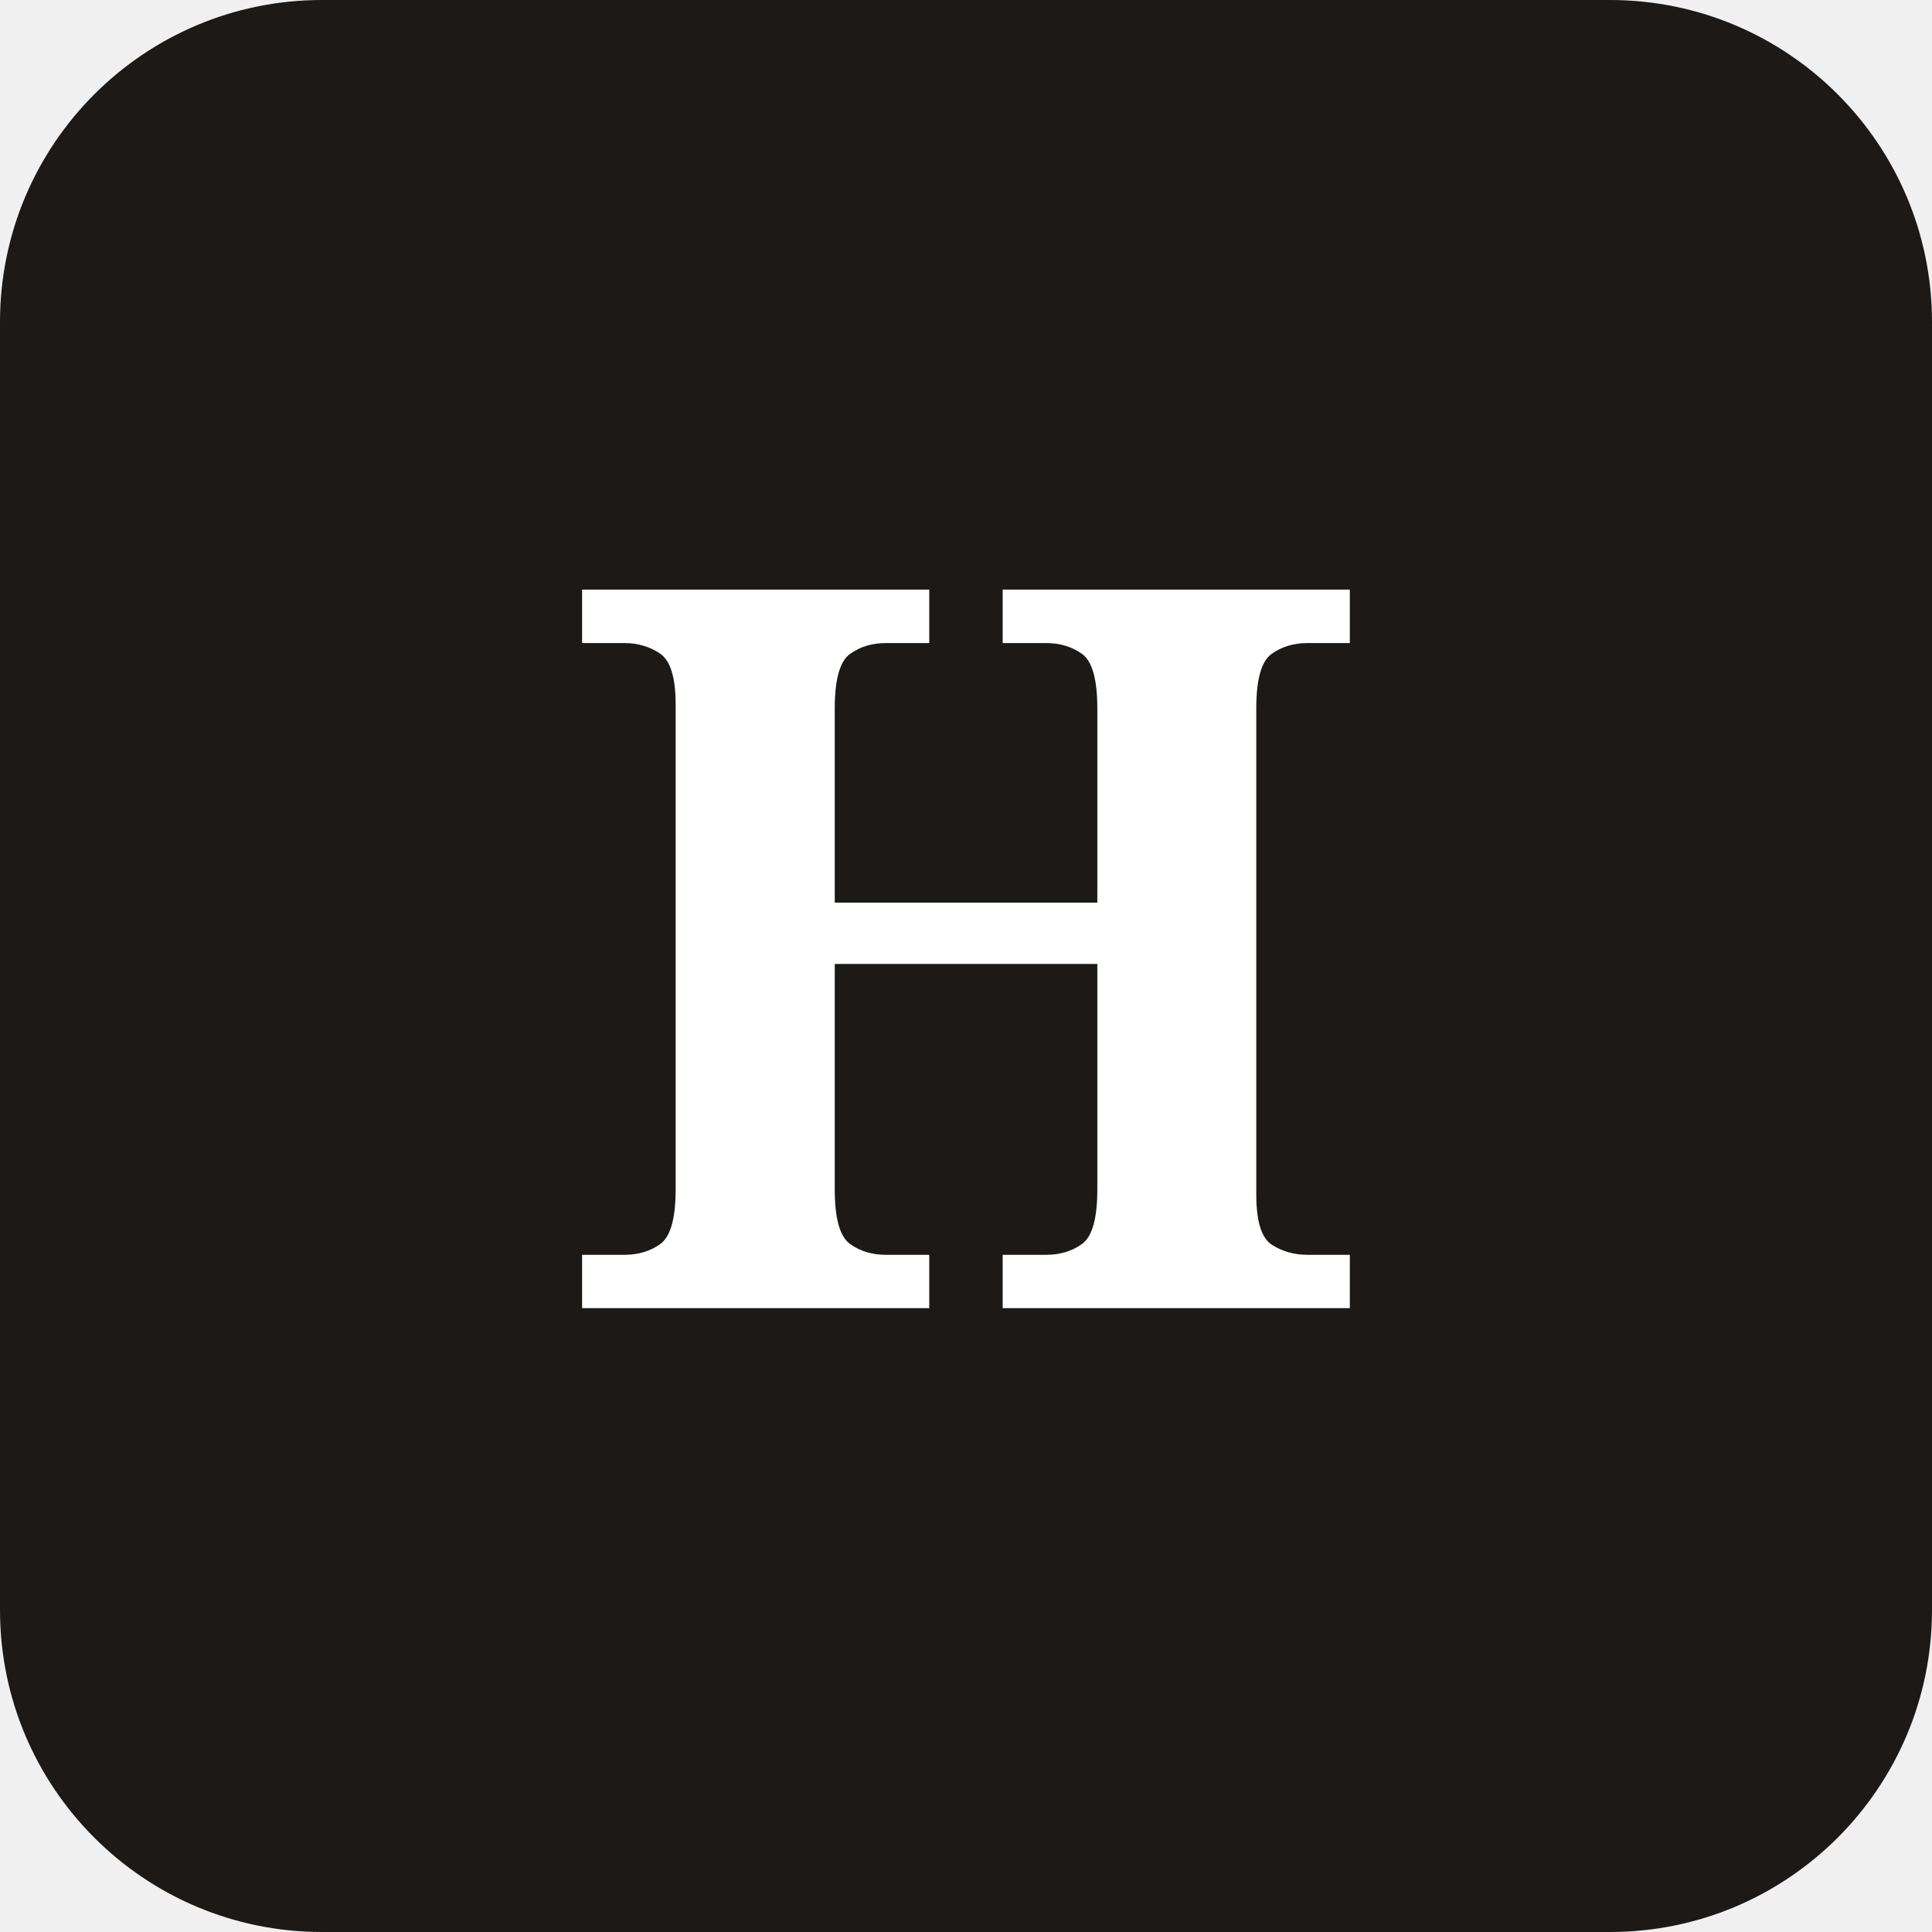
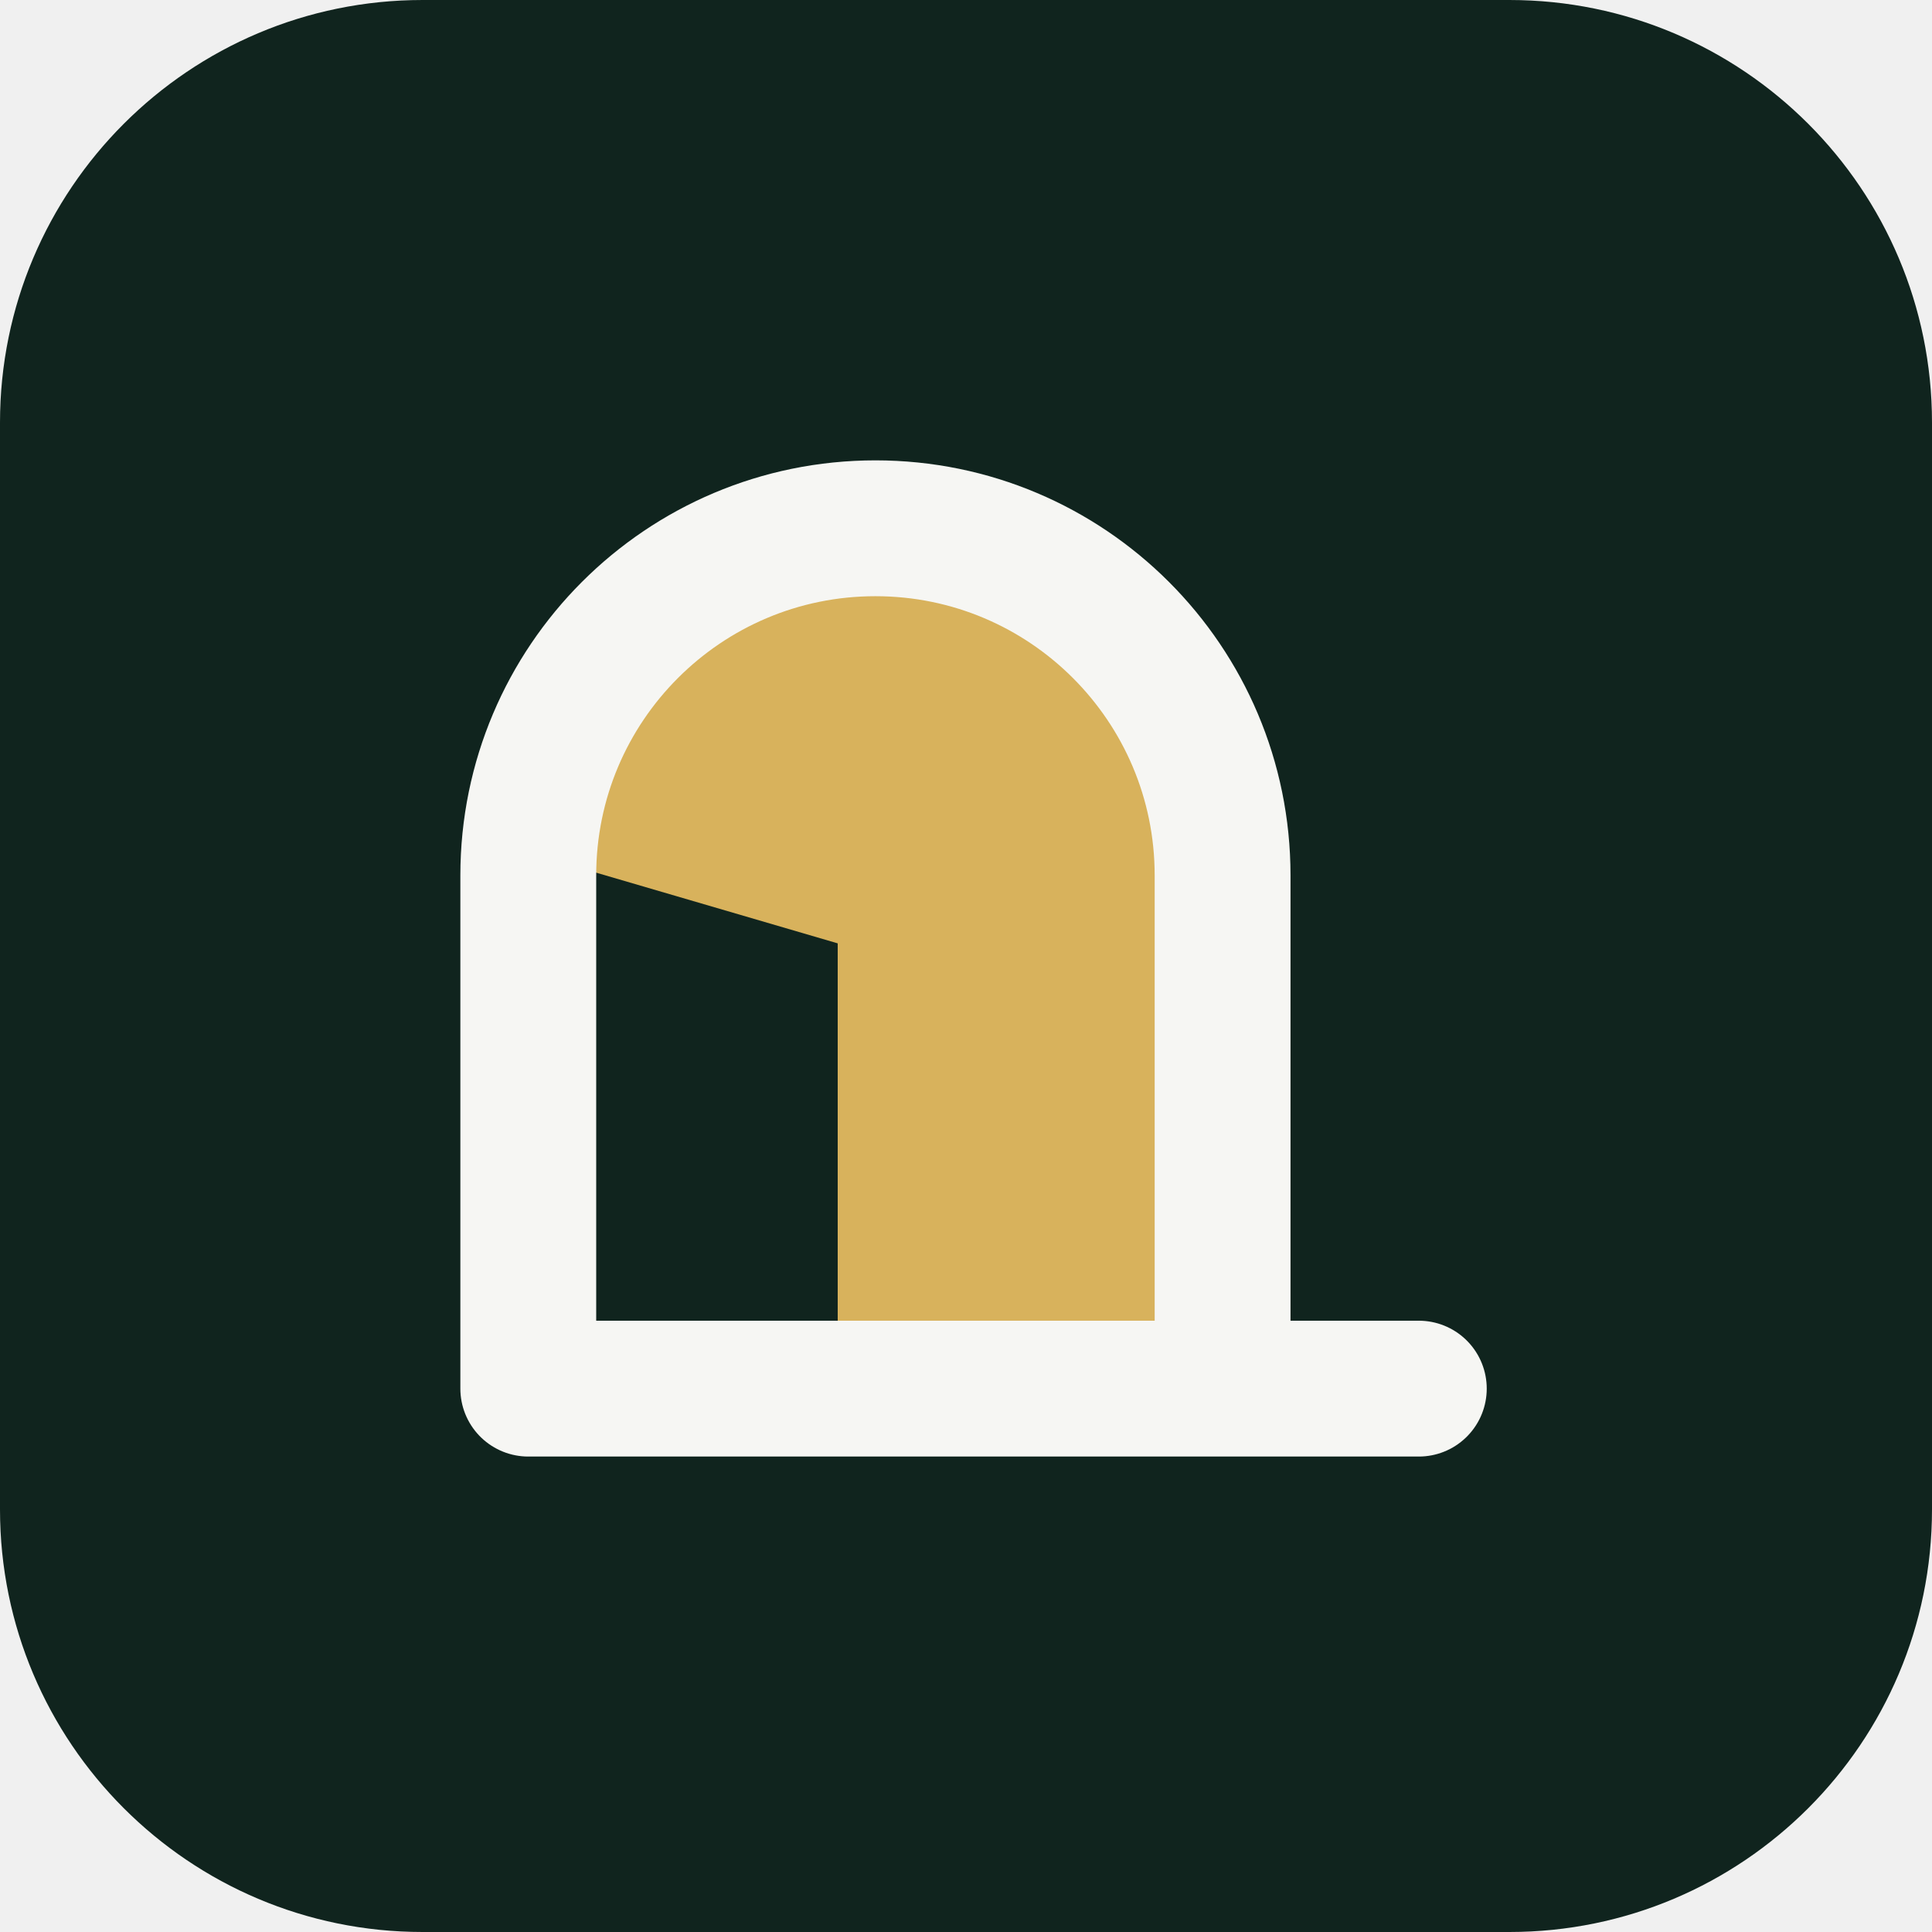
- <svg xmlns="http://www.w3.org/2000/svg" viewBox="0 0 192 192">
-   <rect width="192" height="192" rx="32" fill="#1C1917" />
-   <text x="96" y="130" font-family="serif" font-size="100" font-weight="700" fill="white" text-anchor="middle">H</text>
+ <svg xmlns="http://www.w3.org/2000/svg" viewBox="0 0 512 512">
+   <rect width="512" height="512" rx="112" fill="#10241E" />
+   <path d="M140 368V232a92 92 0 0 1 184 0v136z" fill="#D8B25C" />
+   <path d="M140 368V226l82 24v104z" fill="#10241E" />
+   <path d="M140 368V232a92 92 0 0 1 184 0v136M140 368h236" fill="none" stroke="#F6F6F3" stroke-width="36" stroke-linecap="round" stroke-linejoin="round" />
</svg>
